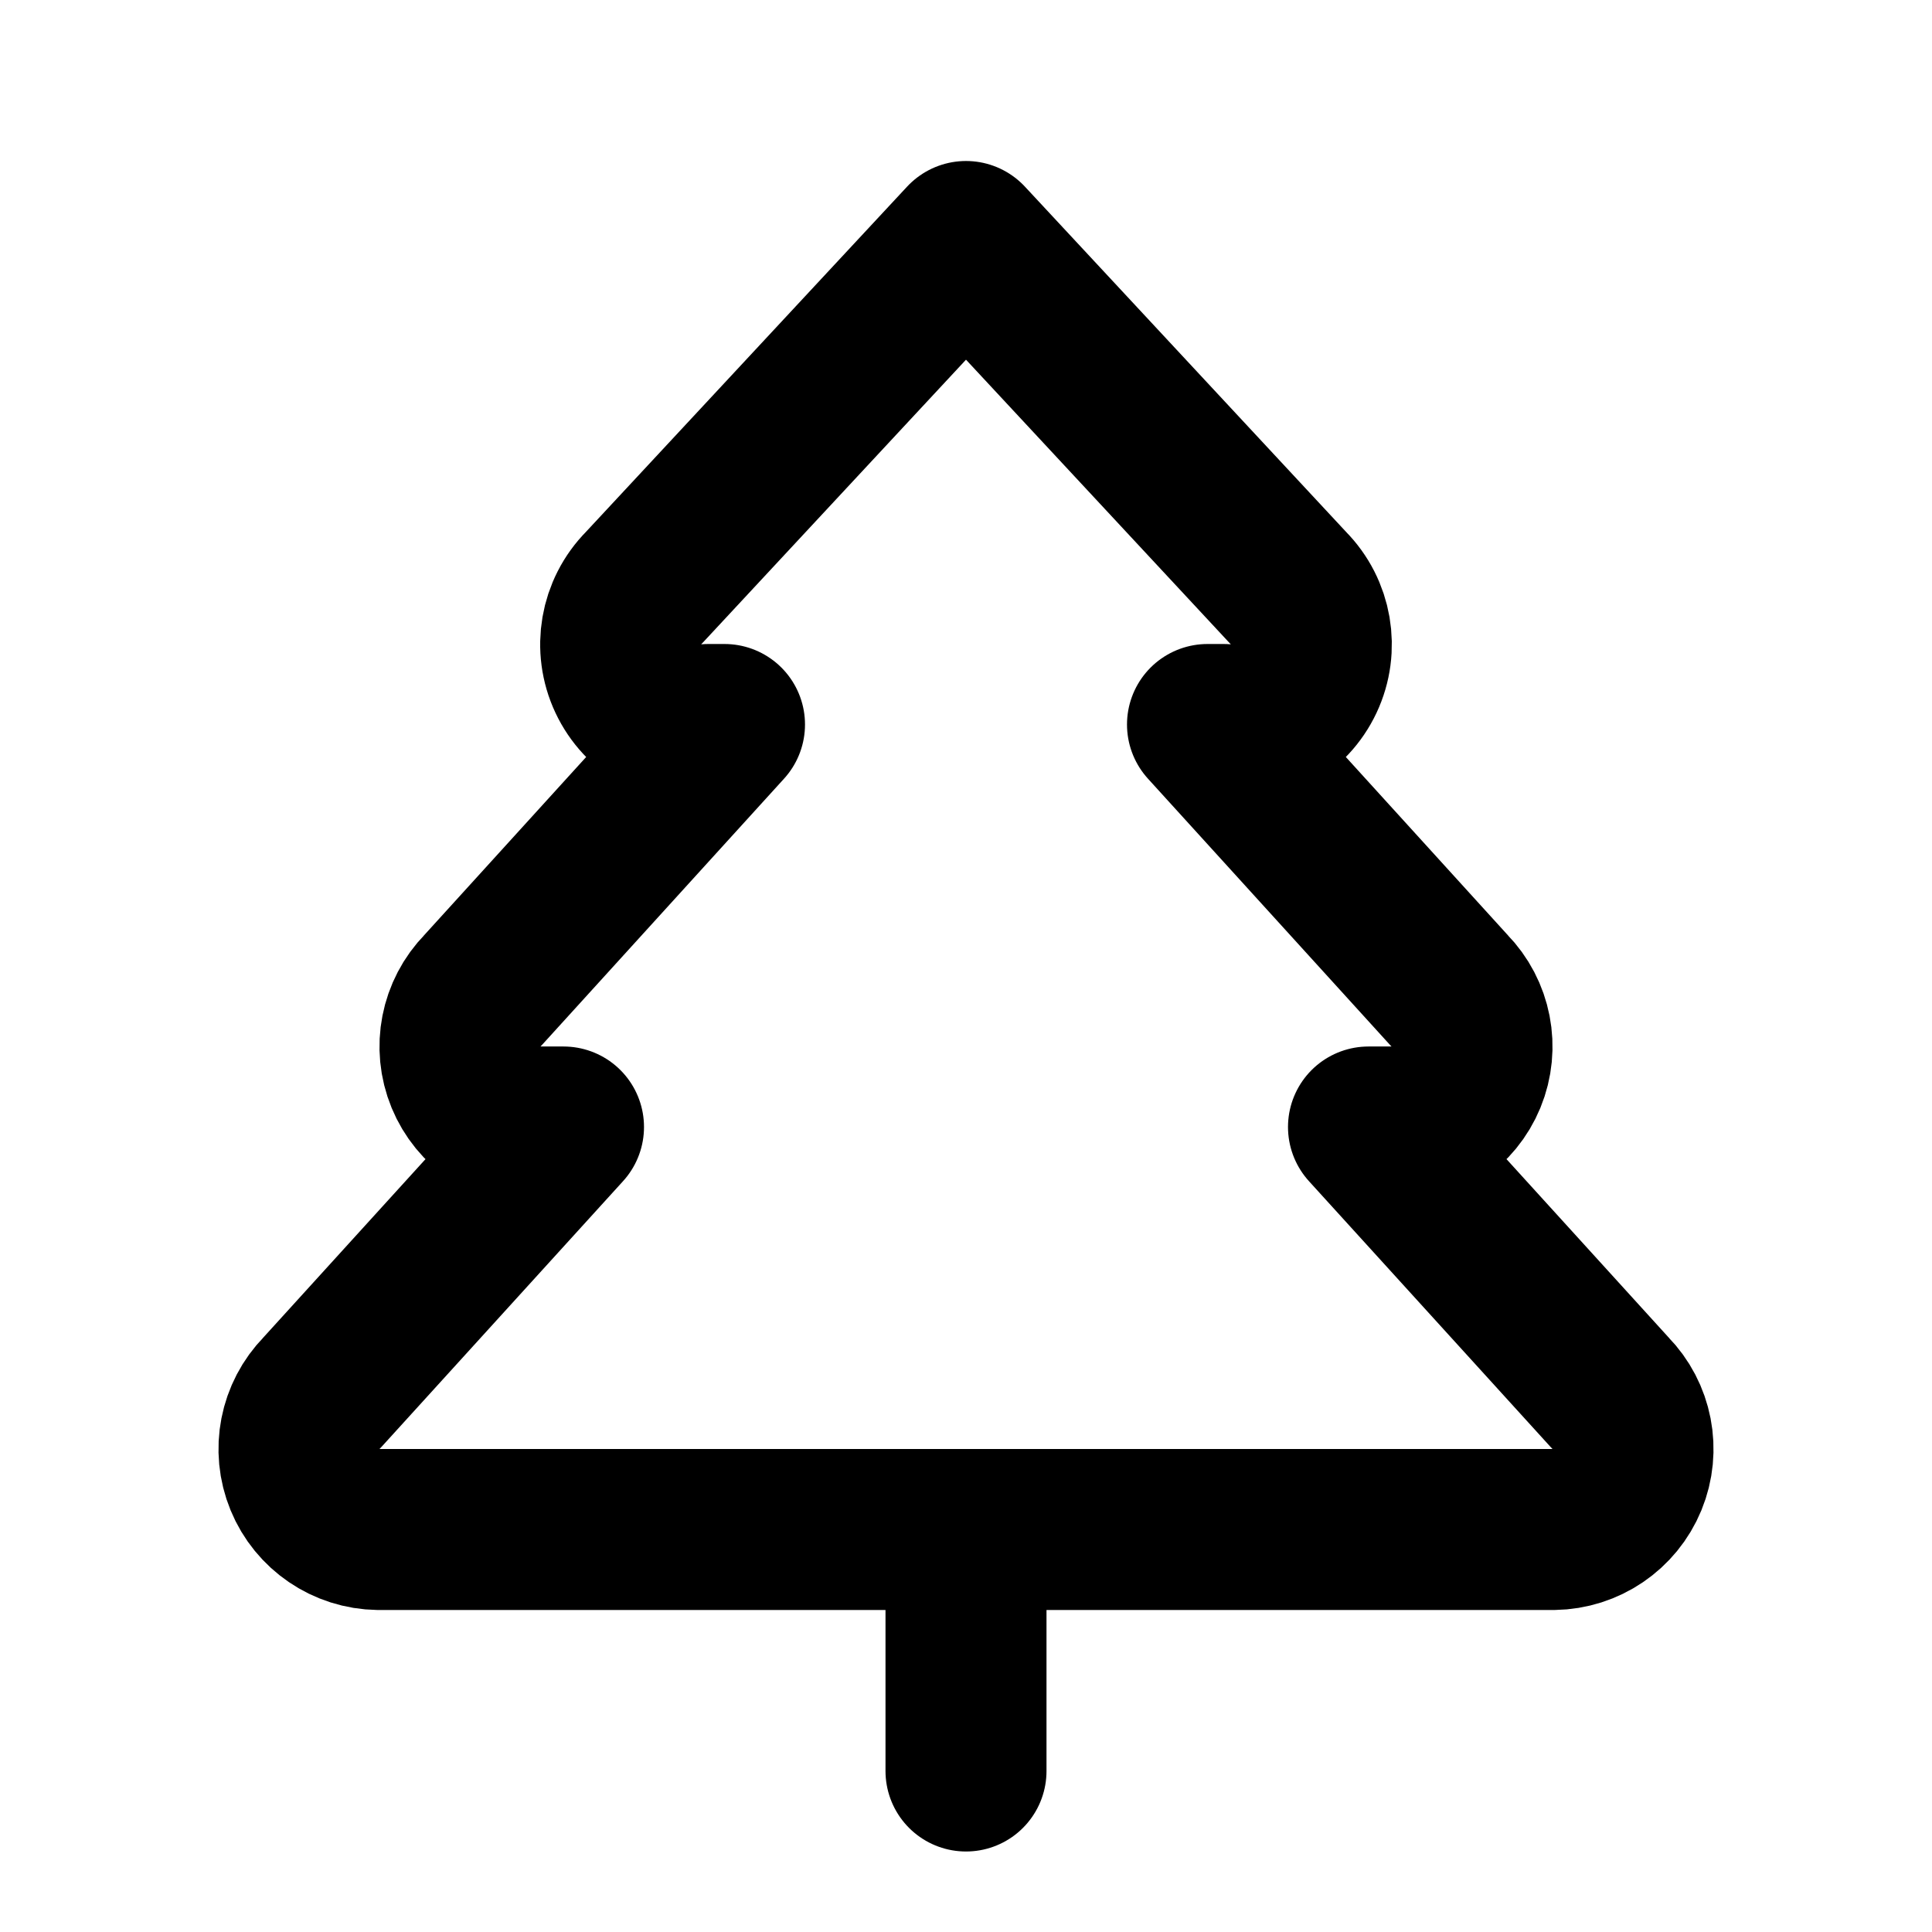
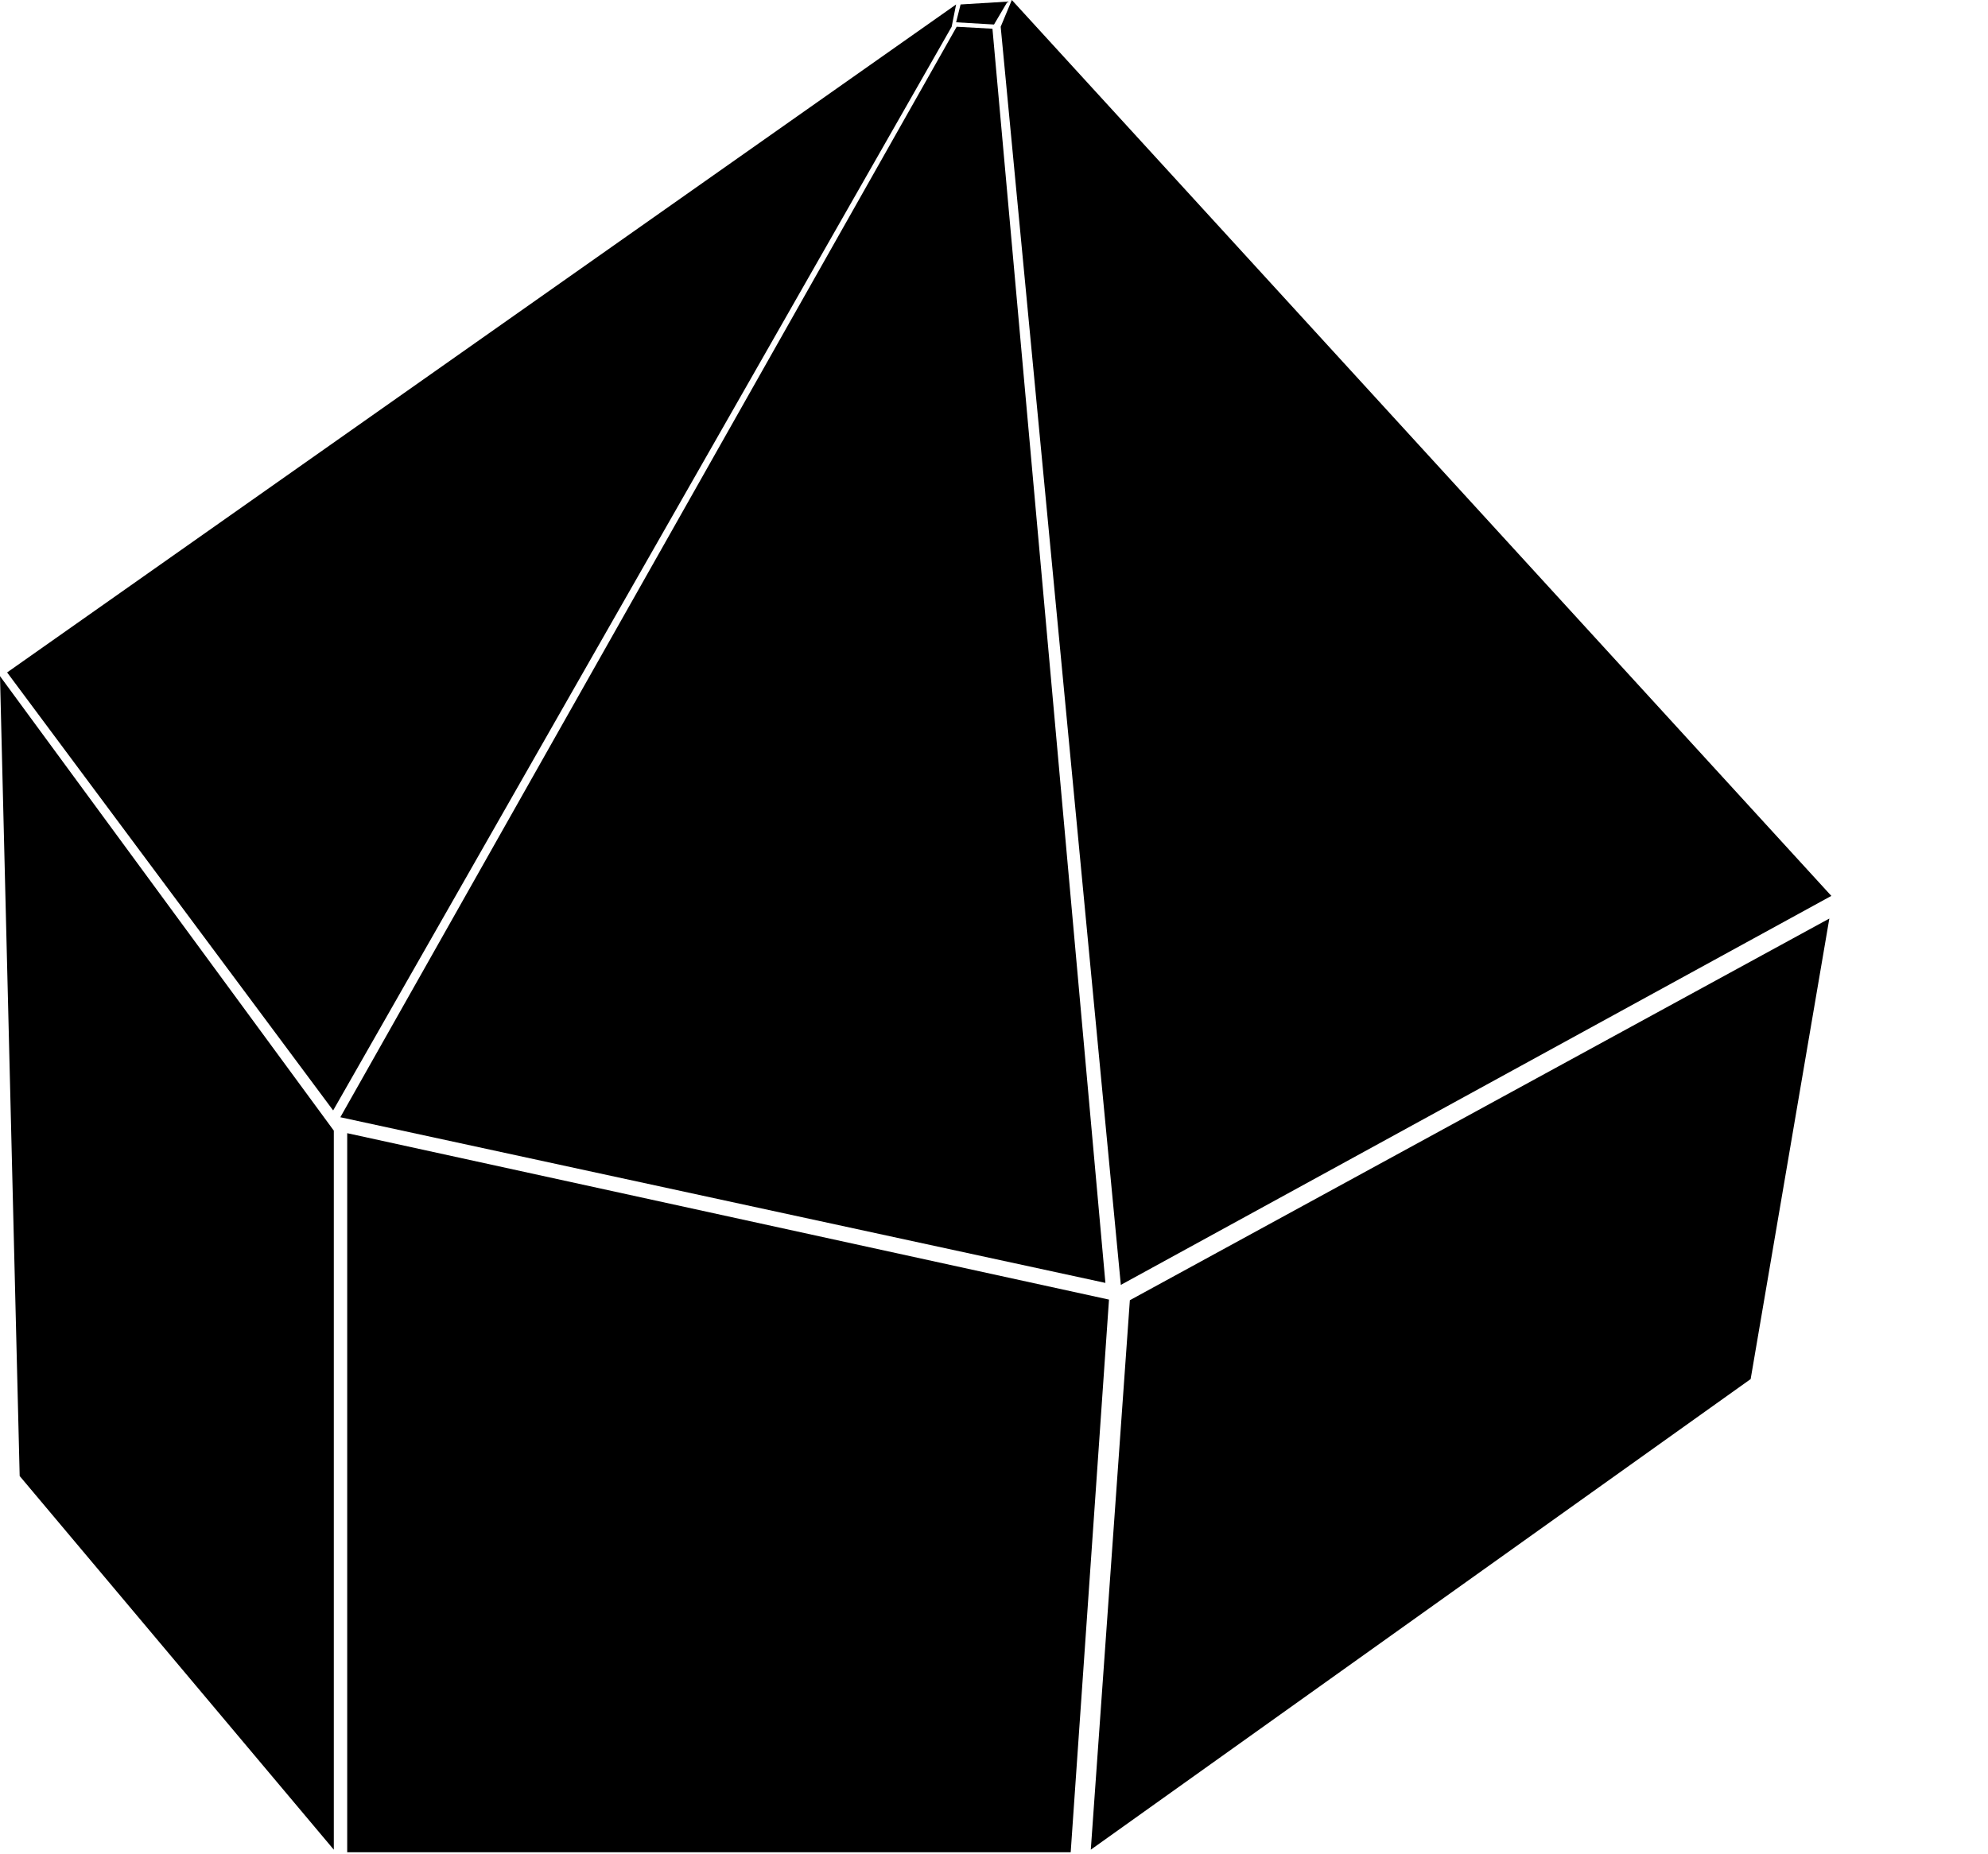
- <svg xmlns="http://www.w3.org/2000/svg" width="24" height="24" viewBox="0 0 24 24" fill="none" stroke="currentColor" stroke-width="2" stroke-linecap="round" stroke-linejoin="round">
-   <path d="m17 14 3 3.3a1 1 0 0 1-.7 1.7H4.7a1 1 0 0 1-.7-1.7L7 14h-.3a1 1 0 0 1-.7-1.7L9 9h-.2A1 1 0 0 1 8 7.3L12 3l4 4.3a1 1 0 0 1-.8 1.7H15l3 3.3a1 1 0 0 1-.7 1.7H17Z" />
-   <path d="M12 22v-3" />
+ <svg xmlns="http://www.w3.org/2000/svg" width="892" height="832" viewBox="0 0 892 832" fill="currentColor">
+   <path d="M0 303.455L149.778 507.414V830.123L8.826 662.423L0 303.455Z" />
+   <path d="M429 2L427 12L149.48 498.351L3.195 301.783L429 2Z" />
+   <path d="M429.255 12L445.303 12.889L495.988 575.756L152.707 501.401L429.255 12Z" />
+   <path d="M449 12L453.999 -9.85876e-06L821.705 402.069L502.908 576.648L449 12Z" />
+   <path d="M155.789 508.562L497.596 583.246L480.411 831.271H155.789V508.562Z" />
+   <path d="M506.96 583.524L820.808 412.234L785.504 618.912L489.432 830.122L506.96 583.524Z" />
+   <path d="M431 2.001L452.083 0.72L446 11.001L429 10.001L431 2.001Z" />
</svg>
